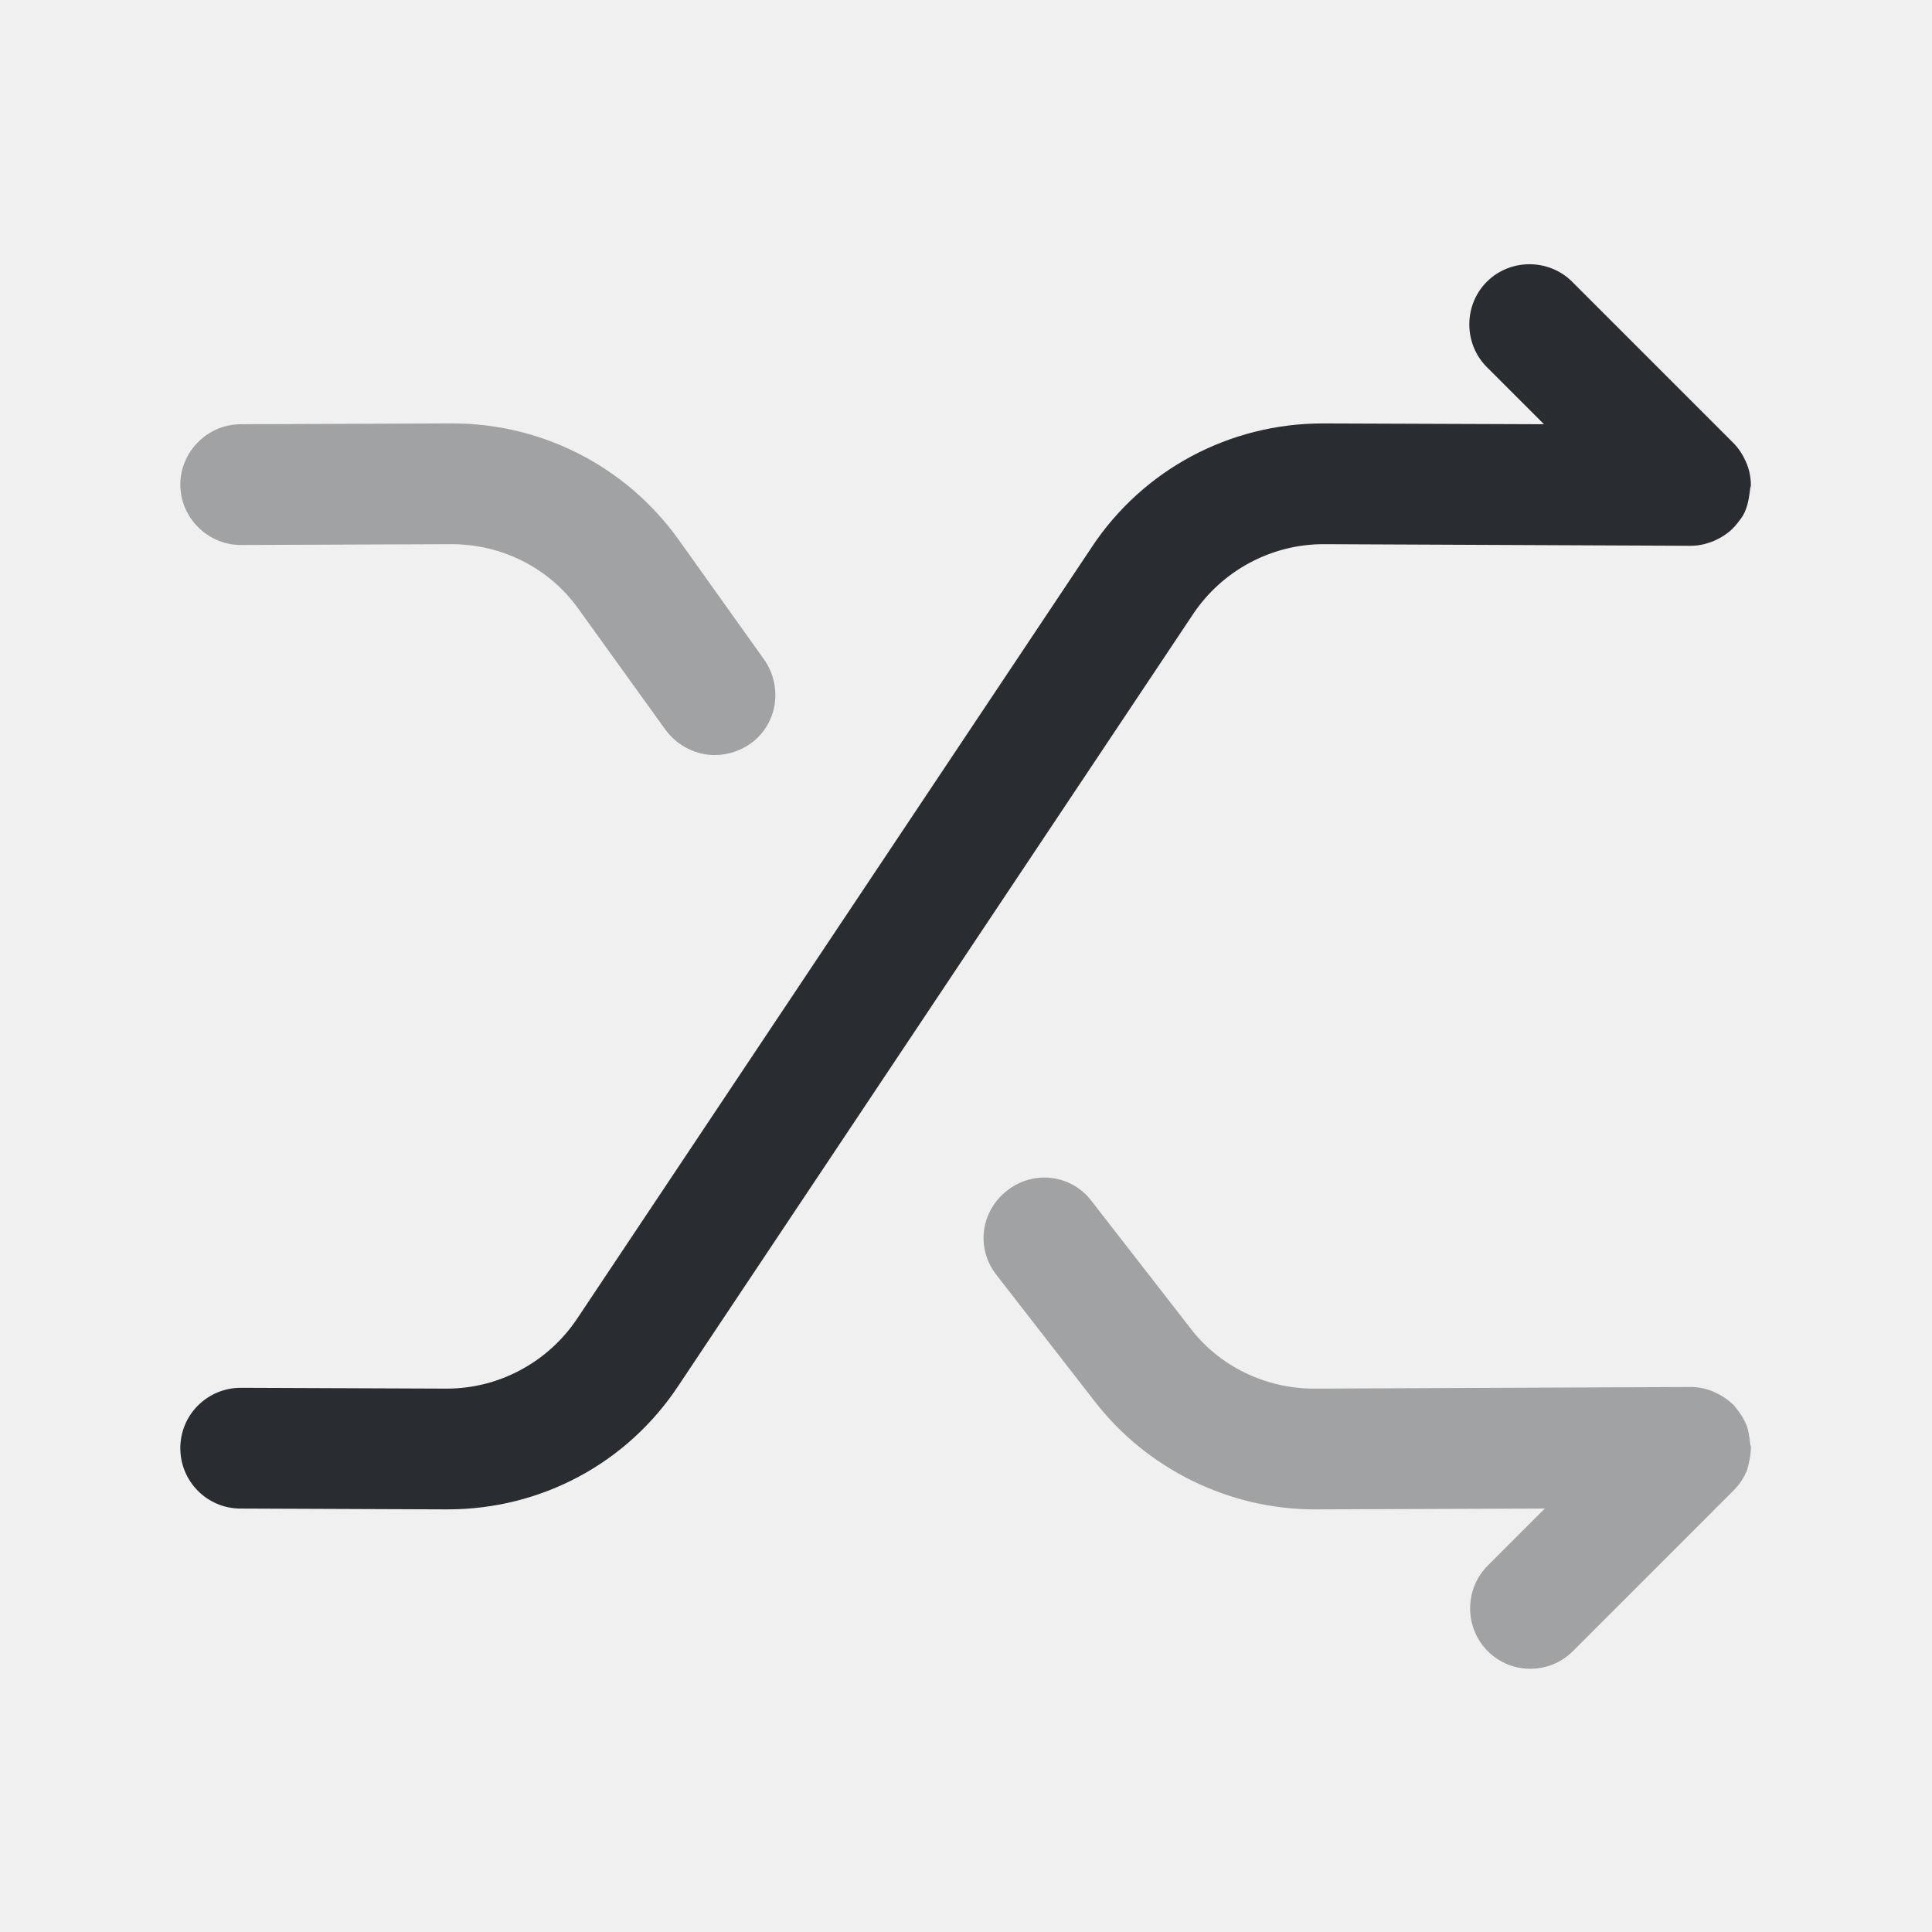
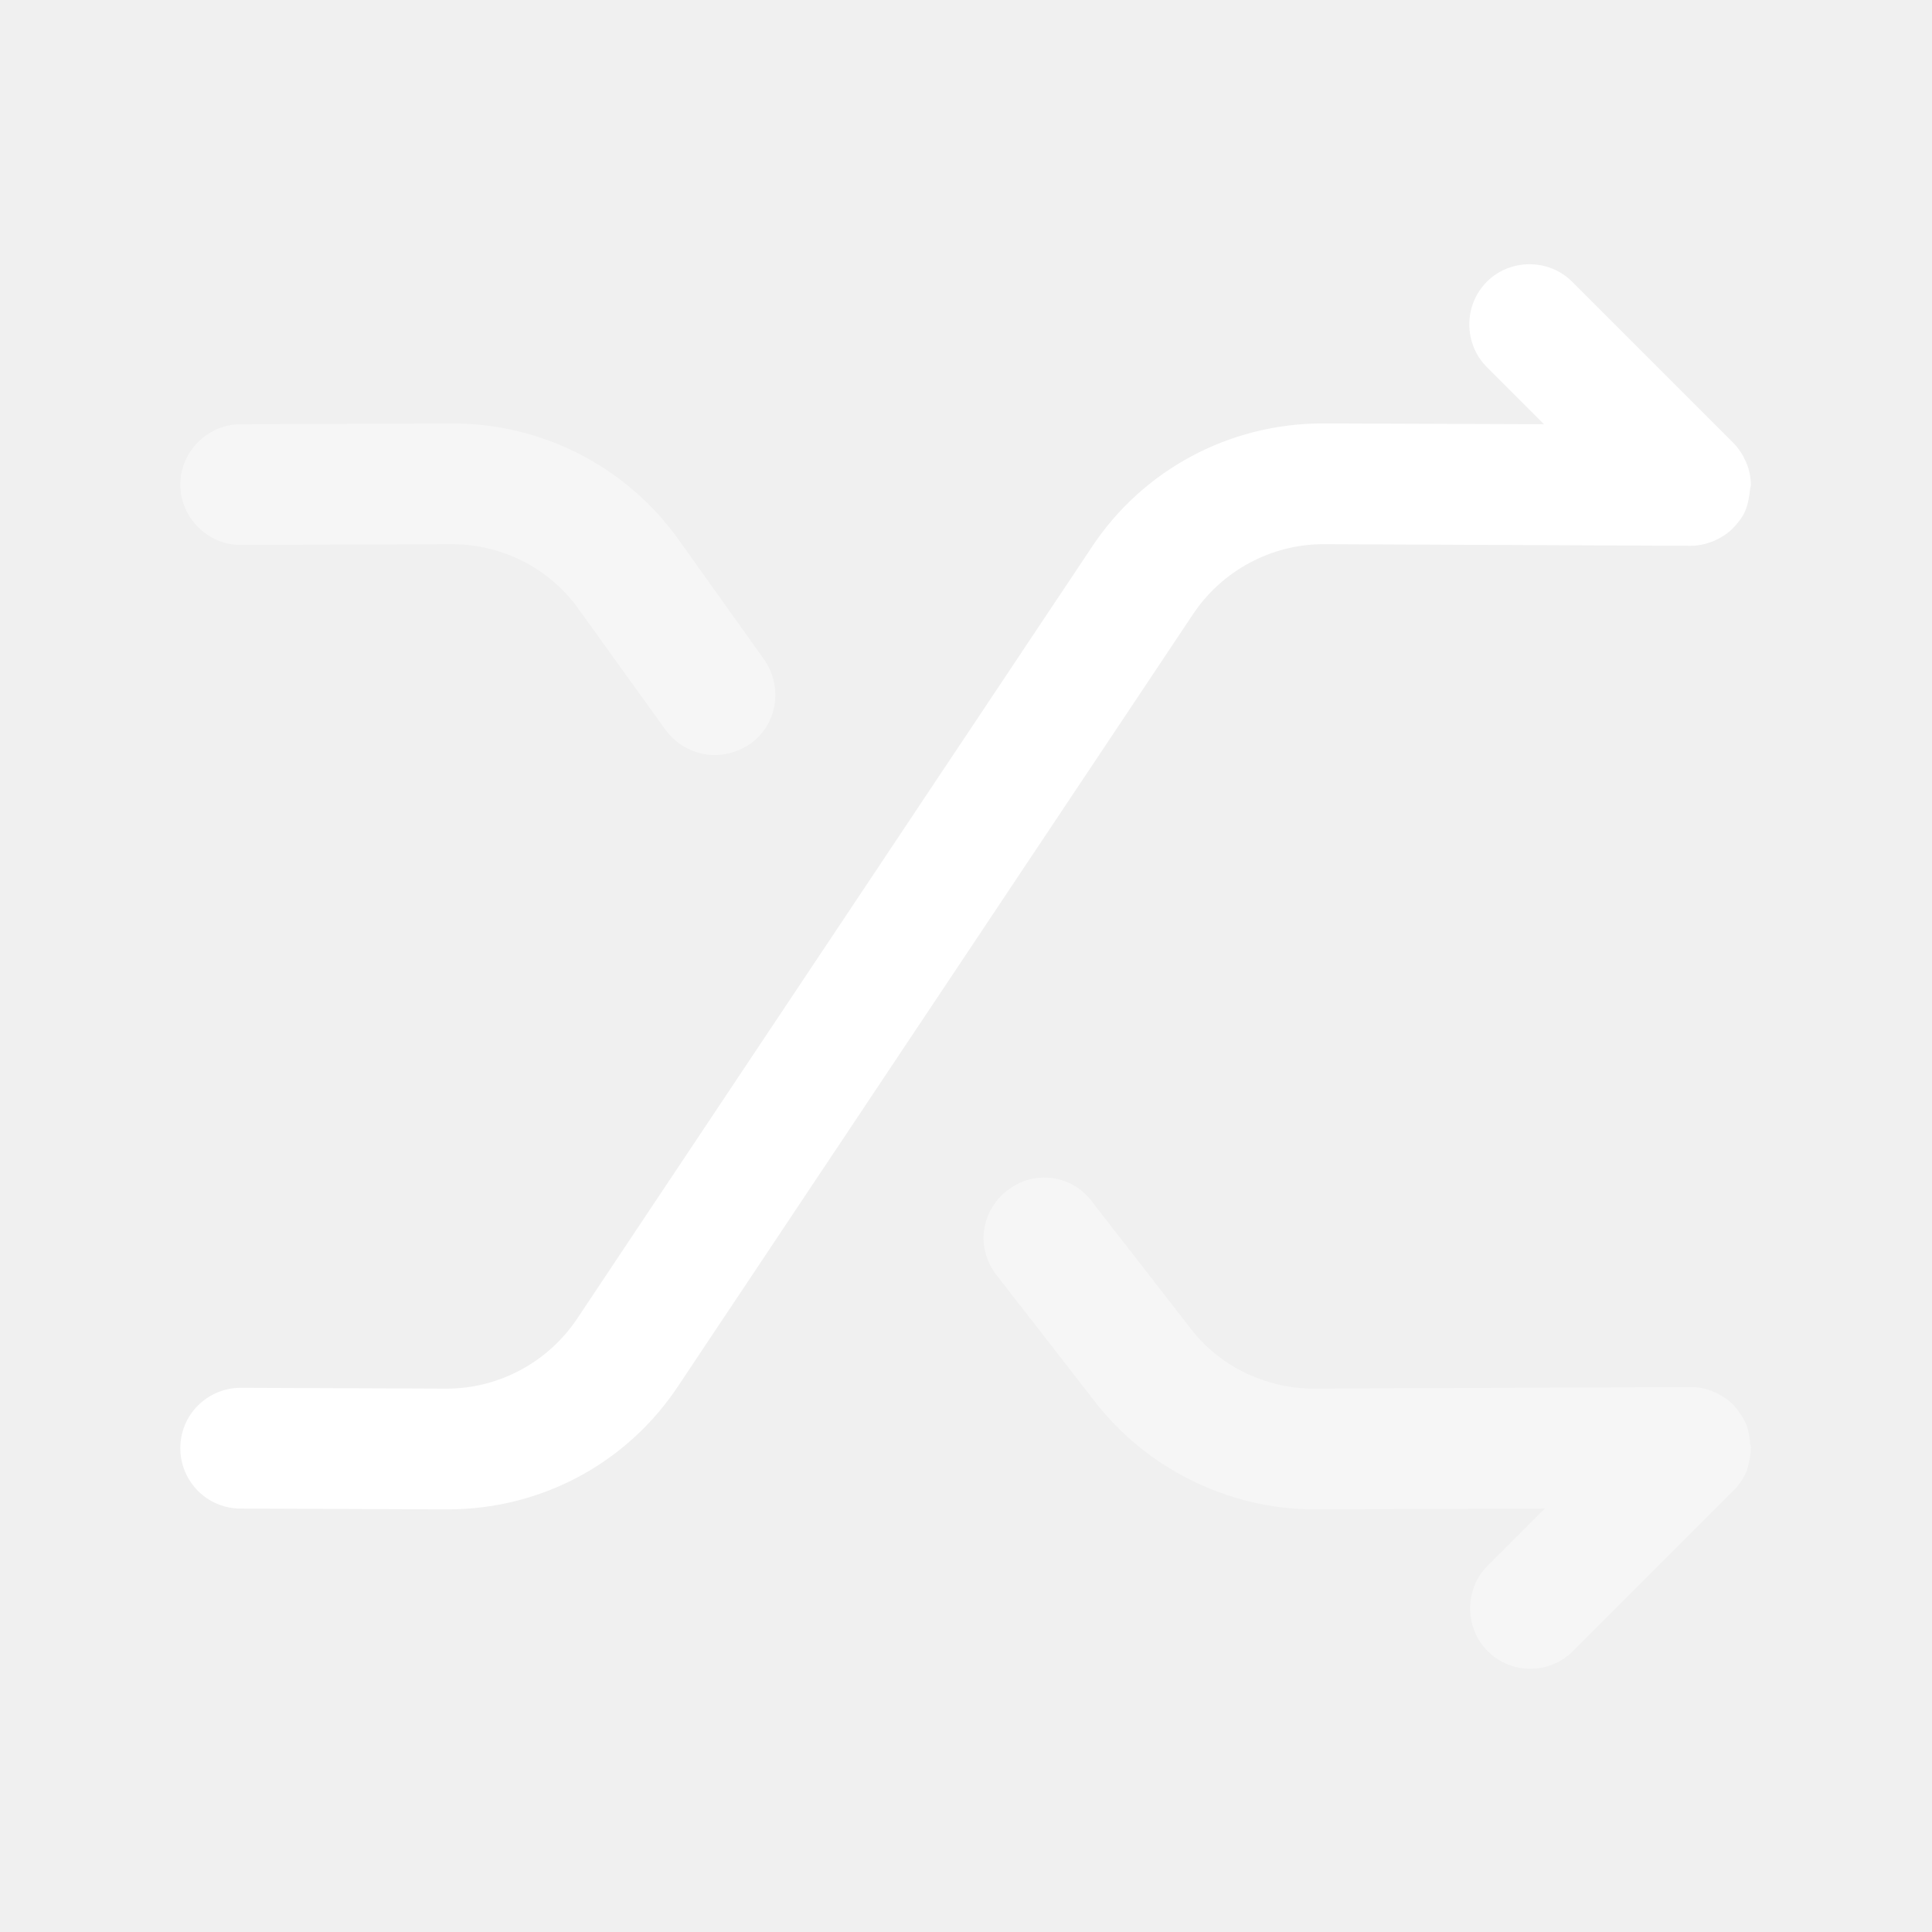
<svg xmlns="http://www.w3.org/2000/svg" width="24" height="24" viewBox="0 0 24 24" fill="none">
-   <path opacity="0.4" d="M21.75 17.98C21.75 17.96 21.74 17.94 21.74 17.92C21.73 17.84 21.72 17.76 21.69 17.69C21.65 17.6 21.6 17.53 21.54 17.46C21.54 17.46 21.54 17.45 21.53 17.45C21.46 17.38 21.38 17.33 21.29 17.29C21.2 17.25 21.1 17.23 21 17.23L16.33 17.25C16.33 17.25 16.33 17.25 16.32 17.25C15.72 17.25 15.14 16.97 14.78 16.49L13.56 14.92C13.31 14.59 12.84 14.53 12.51 14.79C12.18 15.05 12.12 15.51 12.38 15.84L13.6 17.41C14.25 18.25 15.27 18.75 16.33 18.75H16.34L19.19 18.74L18.48 19.45C18.19 19.74 18.19 20.22 18.48 20.51C18.63 20.66 18.82 20.73 19.01 20.73C19.2 20.73 19.39 20.66 19.54 20.51L21.54 18.51C21.61 18.44 21.66 18.36 21.7 18.27C21.73 18.17 21.75 18.07 21.75 17.98Z" fill="#292D32" />
-   <path opacity="0.4" d="M8.42 6.69C7.77 5.79 6.73 5.26 5.62 5.26C5.61 5.26 5.61 5.26 5.6 5.26L2.99 5.27C2.58 5.27 2.24 5.61 2.24 6.02C2.24 6.43 2.58 6.77 2.99 6.77L5.6 6.76H5.61C6.24 6.76 6.83 7.06 7.19 7.57L8.27 9.07C8.42 9.27 8.65 9.38 8.88 9.38C9.03 9.38 9.19 9.33 9.32 9.24C9.66 9 9.73 8.53 9.49 8.19L8.42 6.69Z" fill="#292D32" />
-   <path d="M21.74 6.08C21.74 6.06 21.75 6.04 21.75 6.03C21.75 5.93 21.73 5.83 21.69 5.74C21.65 5.65 21.6 5.57 21.53 5.5L19.53 3.5C19.24 3.21 18.76 3.21 18.47 3.5C18.18 3.79 18.18 4.27 18.47 4.56L19.18 5.27L16.45 5.26C16.44 5.26 16.44 5.26 16.43 5.26C15.28 5.26 14.2 5.83 13.56 6.8L7.17 16.38C6.81 16.92 6.2 17.25 5.55 17.25H5.54L2.99 17.24C2.58 17.24 2.24 17.57 2.24 17.99C2.24 18.4 2.57 18.74 2.99 18.74L5.54 18.75C5.55 18.75 5.55 18.75 5.56 18.75C6.72 18.75 7.79 18.18 8.43 17.21L14.82 7.63C15.18 7.09 15.79 6.76 16.44 6.76H16.45L21 6.78C21.1 6.78 21.19 6.76 21.29 6.72C21.38 6.68 21.46 6.63 21.53 6.56C21.53 6.56 21.53 6.55 21.54 6.55C21.6 6.48 21.66 6.41 21.69 6.32C21.72 6.24 21.73 6.16 21.74 6.08Z" fill="#292D32" />
+   <path opacity="0.4" d="M21.75 17.98C21.75 17.96 21.74 17.94 21.74 17.92C21.73 17.84 21.72 17.76 21.69 17.69C21.65 17.6 21.6 17.53 21.54 17.46C21.54 17.46 21.54 17.45 21.53 17.45C21.46 17.38 21.38 17.33 21.29 17.29C21.2 17.25 21.1 17.23 21 17.23L16.33 17.25C16.33 17.25 16.33 17.25 16.32 17.25C15.72 17.25 15.14 16.97 14.78 16.49L13.56 14.92C13.31 14.59 12.84 14.53 12.51 14.79C12.18 15.05 12.12 15.51 12.38 15.84L13.6 17.41C14.25 18.25 15.27 18.75 16.33 18.75H16.34L19.19 18.74L18.48 19.45C18.19 19.74 18.19 20.22 18.48 20.51C18.63 20.66 18.82 20.73 19.01 20.73C19.2 20.73 19.39 20.66 19.54 20.51L21.54 18.51C21.61 18.44 21.66 18.36 21.7 18.27C21.73 18.17 21.75 18.07 21.75 17.98Z" fill="white" />
+   <path opacity="0.4" d="M8.42 6.69C7.77 5.79 6.73 5.26 5.62 5.26C5.61 5.26 5.61 5.26 5.6 5.26L2.99 5.27C2.58 5.27 2.24 5.61 2.24 6.02C2.24 6.43 2.58 6.77 2.99 6.77L5.6 6.76H5.61C6.24 6.76 6.83 7.06 7.19 7.57L8.27 9.07C8.42 9.27 8.65 9.38 8.88 9.38C9.03 9.38 9.19 9.33 9.32 9.24C9.66 9 9.73 8.53 9.49 8.19L8.42 6.69Z" fill="white" />
+   <path d="M21.74 6.08C21.74 6.06 21.75 6.04 21.75 6.03C21.75 5.93 21.73 5.83 21.69 5.74C21.65 5.65 21.6 5.57 21.53 5.5L19.53 3.5C19.24 3.21 18.76 3.21 18.47 3.5C18.18 3.79 18.18 4.27 18.47 4.56L19.18 5.27L16.45 5.26C16.44 5.26 16.44 5.26 16.43 5.26C15.28 5.26 14.2 5.83 13.56 6.8L7.17 16.38C6.81 16.92 6.2 17.25 5.55 17.25H5.54L2.99 17.24C2.58 17.24 2.24 17.57 2.24 17.99C2.24 18.4 2.57 18.74 2.99 18.74L5.54 18.75C5.55 18.75 5.55 18.75 5.56 18.75C6.72 18.75 7.79 18.18 8.43 17.21L14.82 7.63C15.18 7.09 15.79 6.76 16.44 6.76H16.45L21 6.78C21.1 6.78 21.19 6.76 21.29 6.72C21.38 6.68 21.46 6.63 21.53 6.56C21.53 6.56 21.53 6.55 21.54 6.55C21.6 6.48 21.66 6.41 21.69 6.32C21.72 6.24 21.73 6.16 21.74 6.08Z" fill="white" />
</svg>
